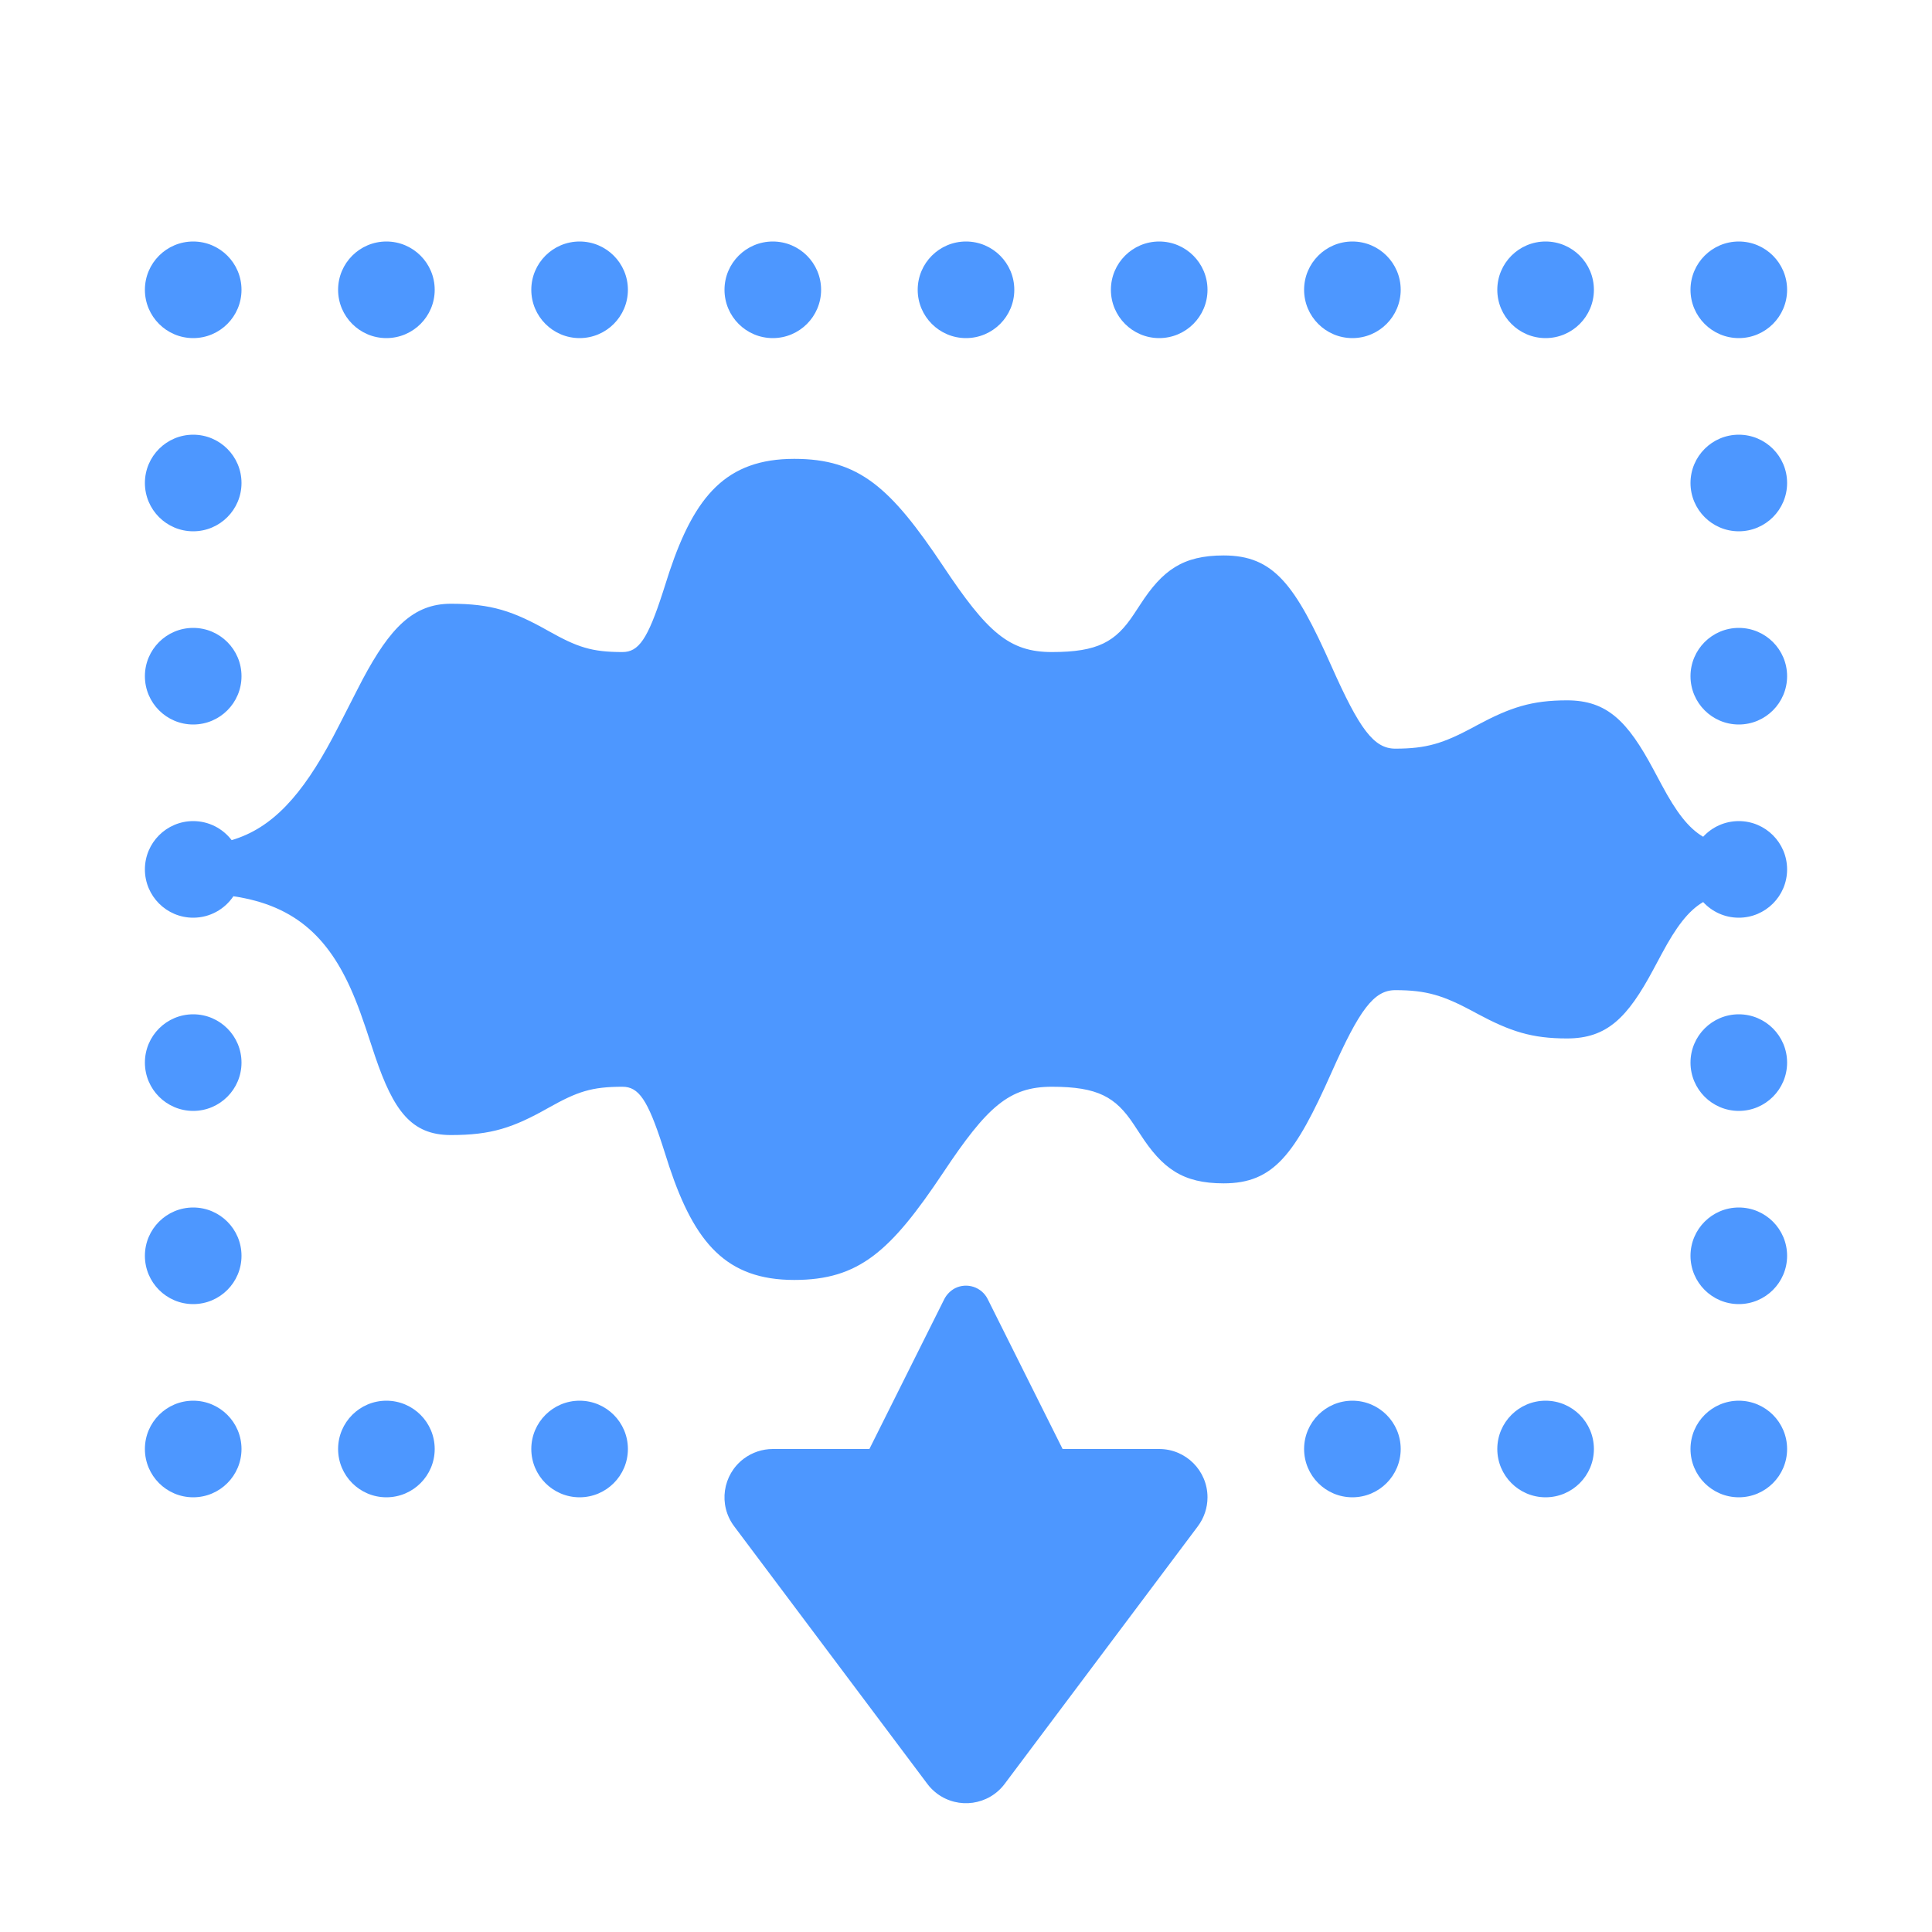
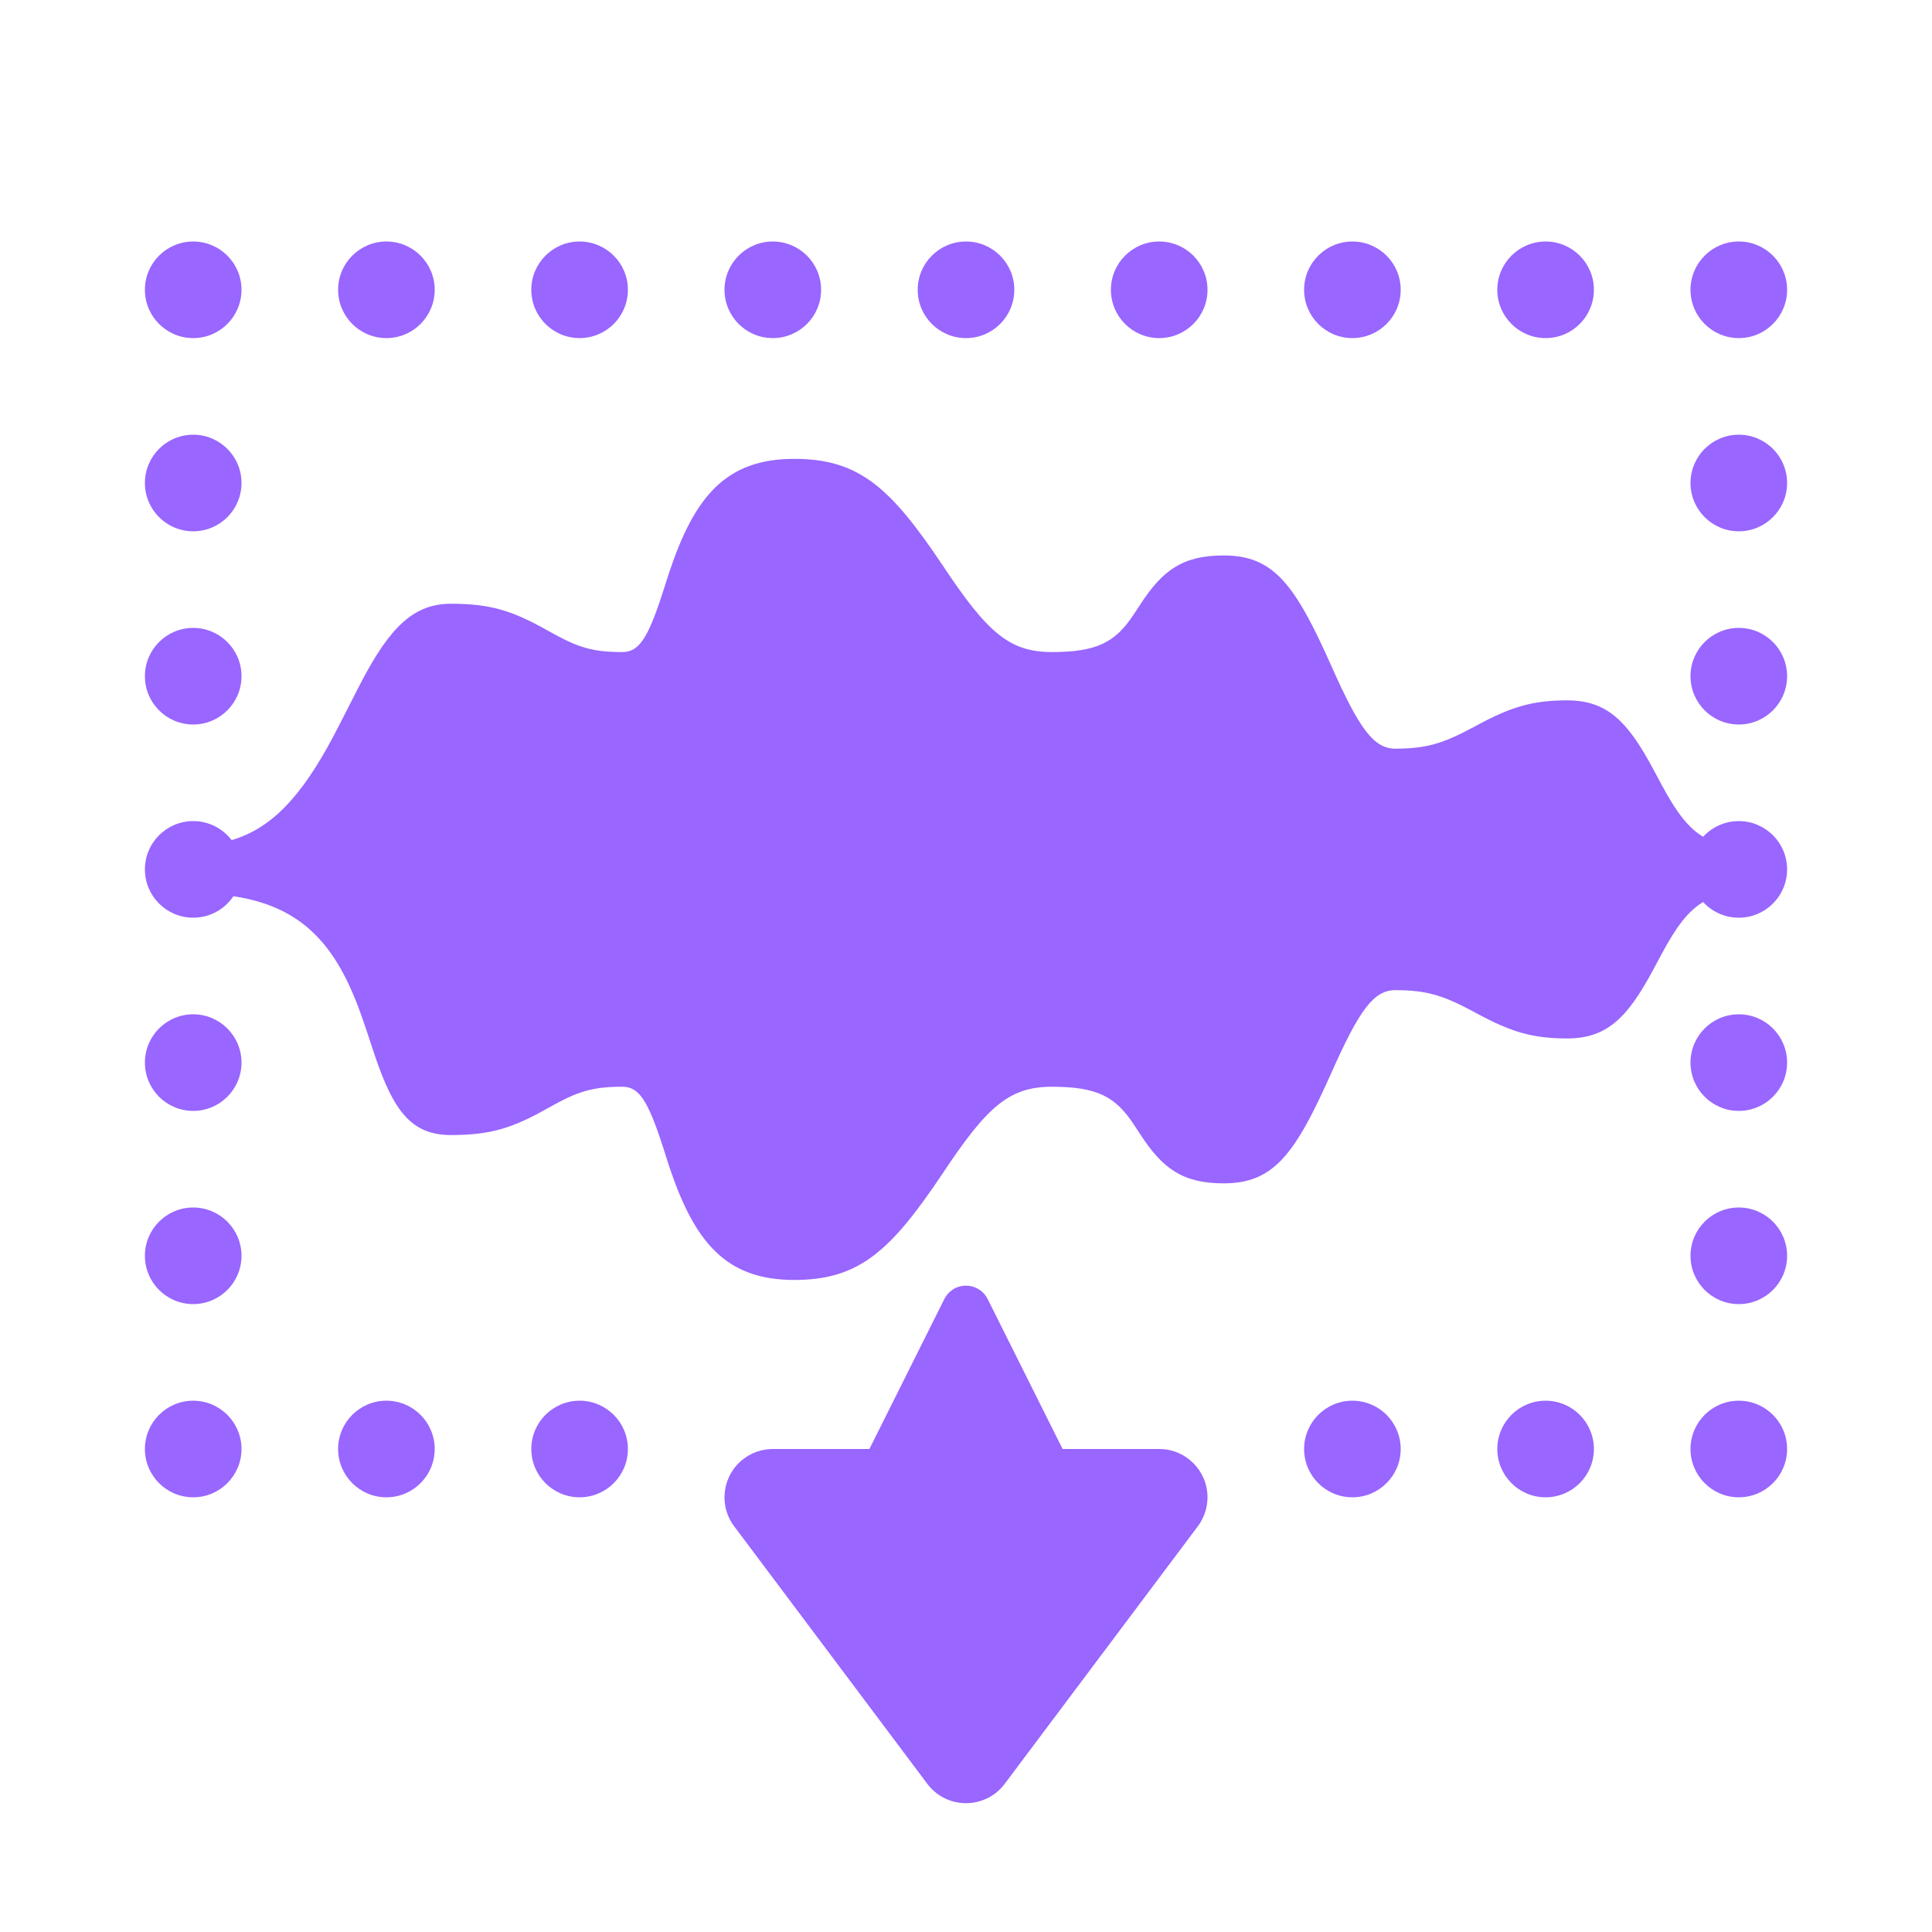
<svg xmlns="http://www.w3.org/2000/svg" width="20px" height="20px" viewBox="0 0 20 20" version="1.1">
  <g id="Sound/General/Paste" stroke="none" stroke-width="1" fill="none" fill-rule="evenodd">
-     <path d="M2.398,8.697 C2.82,8.573 3.127,8.231 3.446,7.632 C3.503,7.526 3.707,7.121 3.755,7.031 C4.037,6.502 4.278,6.25 4.667,6.25 C5.087,6.25 5.311,6.325 5.678,6.532 C5.977,6.7 6.124,6.75 6.444,6.75 C6.612,6.75 6.705,6.614 6.86,6.136 C6.893,6.031 6.912,5.974 6.929,5.921 C7.192,5.134 7.519,4.75 8.222,4.75 C8.892,4.75 9.219,5.045 9.764,5.861 C10.219,6.545 10.447,6.75 10.889,6.75 C11.366,6.75 11.549,6.643 11.736,6.361 C11.769,6.311 11.769,6.311 11.804,6.258 C12.033,5.904 12.243,5.75 12.667,5.75 C13.185,5.75 13.406,6.048 13.784,6.898 C14.073,7.548 14.222,7.75 14.444,7.75 C14.769,7.75 14.94,7.695 15.249,7.53 L15.291,7.507 C15.636,7.322 15.857,7.25 16.222,7.25 C16.637,7.25 16.849,7.466 17.116,7.965 C17.161,8.049 17.161,8.049 17.205,8.131 C17.351,8.403 17.476,8.571 17.631,8.662 C17.723,8.562 17.854,8.5 18,8.5 C18.276,8.5 18.5,8.724 18.5,9 C18.5,9.276 18.276,9.5 18,9.5 C17.854,9.5 17.723,9.438 17.631,9.338 C17.476,9.429 17.351,9.597 17.205,9.869 C17.161,9.951 17.161,9.951 17.116,10.035 C16.849,10.534 16.637,10.75 16.222,10.75 C15.857,10.75 15.636,10.678 15.291,10.493 L15.249,10.47 C14.94,10.305 14.769,10.25 14.444,10.25 C14.222,10.25 14.073,10.452 13.784,11.102 C13.406,11.952 13.185,12.25 12.667,12.25 C12.243,12.25 12.033,12.096 11.804,11.742 C11.769,11.689 11.769,11.689 11.736,11.639 C11.549,11.357 11.366,11.25 10.889,11.25 C10.447,11.25 10.219,11.455 9.764,12.139 C9.219,12.955 8.892,13.25 8.222,13.25 C7.519,13.25 7.192,12.866 6.929,12.079 C6.912,12.026 6.893,11.969 6.86,11.864 C6.705,11.386 6.612,11.25 6.444,11.25 C6.124,11.25 5.977,11.3 5.678,11.468 C5.311,11.675 5.087,11.75 4.667,11.75 C4.258,11.75 4.074,11.498 3.882,10.932 L3.785,10.639 C3.746,10.524 3.713,10.432 3.677,10.344 C3.428,9.726 3.073,9.375 2.416,9.278 C2.326,9.412 2.173,9.5 2,9.5 C1.724,9.5 1.5,9.276 1.5,9 C1.5,8.724 1.724,8.5 2,8.5 C2.162,8.5 2.306,8.577 2.398,8.697 Z M9,15 L9.776,13.447 C9.801,13.399 9.84,13.36 9.888,13.335 C10.012,13.274 10.162,13.324 10.224,13.447 L11,15 L12,15 C12.276,15 12.5,15.224 12.5,15.5 C12.5,15.608 12.465,15.713 12.4,15.8 L10.4,18.467 C10.234,18.688 9.921,18.732 9.7,18.567 C9.662,18.538 9.628,18.505 9.6,18.467 L7.6,15.8 C7.434,15.579 7.479,15.266 7.7,15.1 C7.787,15.035 7.892,15 8,15 L9,15 L9,15 Z M2,3.5 C1.724,3.5 1.5,3.276 1.5,3 C1.5,2.724 1.724,2.5 2,2.5 C2.276,2.5 2.5,2.724 2.5,3 C2.5,3.276 2.276,3.5 2,3.5 Z M4,3.5 C3.724,3.5 3.5,3.276 3.5,3 C3.5,2.724 3.724,2.5 4,2.5 C4.276,2.5 4.5,2.724 4.5,3 C4.5,3.276 4.276,3.5 4,3.5 Z M6,3.5 C5.724,3.5 5.5,3.276 5.5,3 C5.5,2.724 5.724,2.5 6,2.5 C6.276,2.5 6.5,2.724 6.5,3 C6.5,3.276 6.276,3.5 6,3.5 Z M8,3.5 C7.724,3.5 7.5,3.276 7.5,3 C7.5,2.724 7.724,2.5 8,2.5 C8.276,2.5 8.5,2.724 8.5,3 C8.5,3.276 8.276,3.5 8,3.5 Z M10,3.5 C9.724,3.5 9.5,3.276 9.5,3 C9.5,2.724 9.724,2.5 10,2.5 C10.276,2.5 10.5,2.724 10.5,3 C10.5,3.276 10.276,3.5 10,3.5 Z M12,3.5 C11.724,3.5 11.5,3.276 11.5,3 C11.5,2.724 11.724,2.5 12,2.5 C12.276,2.5 12.5,2.724 12.5,3 C12.5,3.276 12.276,3.5 12,3.5 Z M14,3.5 C13.724,3.5 13.5,3.276 13.5,3 C13.5,2.724 13.724,2.5 14,2.5 C14.276,2.5 14.5,2.724 14.5,3 C14.5,3.276 14.276,3.5 14,3.5 Z M16,3.5 C15.724,3.5 15.5,3.276 15.5,3 C15.5,2.724 15.724,2.5 16,2.5 C16.276,2.5 16.5,2.724 16.5,3 C16.5,3.276 16.276,3.5 16,3.5 Z M18,3.5 C17.724,3.5 17.5,3.276 17.5,3 C17.5,2.724 17.724,2.5 18,2.5 C18.276,2.5 18.5,2.724 18.5,3 C18.5,3.276 18.276,3.5 18,3.5 Z M18,5.5 C17.724,5.5 17.5,5.276 17.5,5 C17.5,4.724 17.724,4.5 18,4.5 C18.276,4.5 18.5,4.724 18.5,5 C18.5,5.276 18.276,5.5 18,5.5 Z M18,7.5 C17.724,7.5 17.5,7.276 17.5,7 C17.5,6.724 17.724,6.5 18,6.5 C18.276,6.5 18.5,6.724 18.5,7 C18.5,7.276 18.276,7.5 18,7.5 Z M18,11.5 C17.724,11.5 17.5,11.276 17.5,11 C17.5,10.724 17.724,10.5 18,10.5 C18.276,10.5 18.5,10.724 18.5,11 C18.5,11.276 18.276,11.5 18,11.5 Z M18,13.5 C17.724,13.5 17.5,13.276 17.5,13 C17.5,12.724 17.724,12.5 18,12.5 C18.276,12.5 18.5,12.724 18.5,13 C18.5,13.276 18.276,13.5 18,13.5 Z M18,15.5 C17.724,15.5 17.5,15.276 17.5,15 C17.5,14.724 17.724,14.5 18,14.5 C18.276,14.5 18.5,14.724 18.5,15 C18.5,15.276 18.276,15.5 18,15.5 Z M16,15.5 C15.724,15.5 15.5,15.276 15.5,15 C15.5,14.724 15.724,14.5 16,14.5 C16.276,14.5 16.5,14.724 16.5,15 C16.5,15.276 16.276,15.5 16,15.5 Z M14,15.5 C13.724,15.5 13.5,15.276 13.5,15 C13.5,14.724 13.724,14.5 14,14.5 C14.276,14.5 14.5,14.724 14.5,15 C14.5,15.276 14.276,15.5 14,15.5 Z M4,15.5 C3.724,15.5 3.5,15.276 3.5,15 C3.5,14.724 3.724,14.5 4,14.5 C4.276,14.5 4.5,14.724 4.5,15 C4.5,15.276 4.276,15.5 4,15.5 Z M6,15.5 C5.724,15.5 5.5,15.276 5.5,15 C5.5,14.724 5.724,14.5 6,14.5 C6.276,14.5 6.5,14.724 6.5,15 C6.5,15.276 6.276,15.5 6,15.5 Z M2,15.5 C1.724,15.5 1.5,15.276 1.5,15 C1.5,14.724 1.724,14.5 2,14.5 C2.276,14.5 2.5,14.724 2.5,15 C2.5,15.276 2.276,15.5 2,15.5 Z M2,13.5 C1.724,13.5 1.5,13.276 1.5,13 C1.5,12.724 1.724,12.5 2,12.5 C2.276,12.5 2.5,12.724 2.5,13 C2.5,13.276 2.276,13.5 2,13.5 Z M2,11.5 C1.724,11.5 1.5,11.276 1.5,11 C1.5,10.724 1.724,10.5 2,10.5 C2.276,10.5 2.5,10.724 2.5,11 C2.5,11.276 2.276,11.5 2,11.5 Z M2,7.5 C1.724,7.5 1.5,7.276 1.5,7 C1.5,6.724 1.724,6.5 2,6.5 C2.276,6.5 2.5,6.724 2.5,7 C2.5,7.276 2.276,7.5 2,7.5 Z M2,5.5 C1.724,5.5 1.5,5.276 1.5,5 C1.5,4.724 1.724,4.5 2,4.5 C2.276,4.5 2.5,4.724 2.5,5 C2.5,5.276 2.276,5.5 2,5.5 Z" id="Shape" fill="#4D97FF" fill-rule="nonzero" />
+     <path d="M2.398,8.697 C2.82,8.573 3.127,8.231 3.446,7.632 C3.503,7.526 3.707,7.121 3.755,7.031 C4.037,6.502 4.278,6.25 4.667,6.25 C5.087,6.25 5.311,6.325 5.678,6.532 C5.977,6.7 6.124,6.75 6.444,6.75 C6.612,6.75 6.705,6.614 6.86,6.136 C6.893,6.031 6.912,5.974 6.929,5.921 C7.192,5.134 7.519,4.75 8.222,4.75 C8.892,4.75 9.219,5.045 9.764,5.861 C10.219,6.545 10.447,6.75 10.889,6.75 C11.366,6.75 11.549,6.643 11.736,6.361 C11.769,6.311 11.769,6.311 11.804,6.258 C12.033,5.904 12.243,5.75 12.667,5.75 C13.185,5.75 13.406,6.048 13.784,6.898 C14.073,7.548 14.222,7.75 14.444,7.75 C14.769,7.75 14.94,7.695 15.249,7.53 L15.291,7.507 C15.636,7.322 15.857,7.25 16.222,7.25 C16.637,7.25 16.849,7.466 17.116,7.965 C17.161,8.049 17.161,8.049 17.205,8.131 C17.351,8.403 17.476,8.571 17.631,8.662 C17.723,8.562 17.854,8.5 18,8.5 C18.276,8.5 18.5,8.724 18.5,9 C18.5,9.276 18.276,9.5 18,9.5 C17.854,9.5 17.723,9.438 17.631,9.338 C17.476,9.429 17.351,9.597 17.205,9.869 C17.161,9.951 17.161,9.951 17.116,10.035 C16.849,10.534 16.637,10.75 16.222,10.75 C15.857,10.75 15.636,10.678 15.291,10.493 L15.249,10.47 C14.94,10.305 14.769,10.25 14.444,10.25 C14.222,10.25 14.073,10.452 13.784,11.102 C13.406,11.952 13.185,12.25 12.667,12.25 C12.243,12.25 12.033,12.096 11.804,11.742 C11.769,11.689 11.769,11.689 11.736,11.639 C11.549,11.357 11.366,11.25 10.889,11.25 C10.447,11.25 10.219,11.455 9.764,12.139 C9.219,12.955 8.892,13.25 8.222,13.25 C7.519,13.25 7.192,12.866 6.929,12.079 C6.912,12.026 6.893,11.969 6.86,11.864 C6.705,11.386 6.612,11.25 6.444,11.25 C6.124,11.25 5.977,11.3 5.678,11.468 C5.311,11.675 5.087,11.75 4.667,11.75 C4.258,11.75 4.074,11.498 3.882,10.932 L3.785,10.639 C3.746,10.524 3.713,10.432 3.677,10.344 C3.428,9.726 3.073,9.375 2.416,9.278 C2.326,9.412 2.173,9.5 2,9.5 C1.724,9.5 1.5,9.276 1.5,9 C1.5,8.724 1.724,8.5 2,8.5 C2.162,8.5 2.306,8.577 2.398,8.697 Z M9,15 L9.776,13.447 C9.801,13.399 9.84,13.36 9.888,13.335 C10.012,13.274 10.162,13.324 10.224,13.447 L11,15 L12,15 C12.276,15 12.5,15.224 12.5,15.5 C12.5,15.608 12.465,15.713 12.4,15.8 L10.4,18.467 C10.234,18.688 9.921,18.732 9.7,18.567 C9.662,18.538 9.628,18.505 9.6,18.467 L7.6,15.8 C7.434,15.579 7.479,15.266 7.7,15.1 C7.787,15.035 7.892,15 8,15 L9,15 L9,15 Z M2,3.5 C1.724,3.5 1.5,3.276 1.5,3 C1.5,2.724 1.724,2.5 2,2.5 C2.276,2.5 2.5,2.724 2.5,3 C2.5,3.276 2.276,3.5 2,3.5 Z M4,3.5 C3.724,3.5 3.5,3.276 3.5,3 C3.5,2.724 3.724,2.5 4,2.5 C4.276,2.5 4.5,2.724 4.5,3 C4.5,3.276 4.276,3.5 4,3.5 Z M6,3.5 C5.724,3.5 5.5,3.276 5.5,3 C5.5,2.724 5.724,2.5 6,2.5 C6.276,2.5 6.5,2.724 6.5,3 C6.5,3.276 6.276,3.5 6,3.5 Z M8,3.5 C7.724,3.5 7.5,3.276 7.5,3 C7.5,2.724 7.724,2.5 8,2.5 C8.276,2.5 8.5,2.724 8.5,3 C8.5,3.276 8.276,3.5 8,3.5 Z M10,3.5 C9.724,3.5 9.5,3.276 9.5,3 C9.5,2.724 9.724,2.5 10,2.5 C10.276,2.5 10.5,2.724 10.5,3 C10.5,3.276 10.276,3.5 10,3.5 Z M12,3.5 C11.724,3.5 11.5,3.276 11.5,3 C11.5,2.724 11.724,2.5 12,2.5 C12.276,2.5 12.5,2.724 12.5,3 C12.5,3.276 12.276,3.5 12,3.5 Z M14,3.5 C13.724,3.5 13.5,3.276 13.5,3 C13.5,2.724 13.724,2.5 14,2.5 C14.276,2.5 14.5,2.724 14.5,3 C14.5,3.276 14.276,3.5 14,3.5 Z M16,3.5 C15.724,3.5 15.5,3.276 15.5,3 C15.5,2.724 15.724,2.5 16,2.5 C16.276,2.5 16.5,2.724 16.5,3 C16.5,3.276 16.276,3.5 16,3.5 Z M18,3.5 C17.724,3.5 17.5,3.276 17.5,3 C17.5,2.724 17.724,2.5 18,2.5 C18.276,2.5 18.5,2.724 18.5,3 C18.5,3.276 18.276,3.5 18,3.5 Z M18,5.5 C17.724,5.5 17.5,5.276 17.5,5 C17.5,4.724 17.724,4.5 18,4.5 C18.276,4.5 18.5,4.724 18.5,5 C18.5,5.276 18.276,5.5 18,5.5 Z M18,7.5 C17.724,7.5 17.5,7.276 17.5,7 C17.5,6.724 17.724,6.5 18,6.5 C18.276,6.5 18.5,6.724 18.5,7 C18.5,7.276 18.276,7.5 18,7.5 Z M18,11.5 C17.724,11.5 17.5,11.276 17.5,11 C17.5,10.724 17.724,10.5 18,10.5 C18.276,10.5 18.5,10.724 18.5,11 C18.5,11.276 18.276,11.5 18,11.5 Z M18,13.5 C17.724,13.5 17.5,13.276 17.5,13 C17.5,12.724 17.724,12.5 18,12.5 C18.276,12.5 18.5,12.724 18.5,13 C18.5,13.276 18.276,13.5 18,13.5 Z M18,15.5 C17.724,15.5 17.5,15.276 17.5,15 C17.5,14.724 17.724,14.5 18,14.5 C18.276,14.5 18.5,14.724 18.5,15 C18.5,15.276 18.276,15.5 18,15.5 Z M16,15.5 C15.724,15.5 15.5,15.276 15.5,15 C15.5,14.724 15.724,14.5 16,14.5 C16.276,14.5 16.5,14.724 16.5,15 C16.5,15.276 16.276,15.5 16,15.5 Z M14,15.5 C13.724,15.5 13.5,15.276 13.5,15 C13.5,14.724 13.724,14.5 14,14.5 C14.276,14.5 14.5,14.724 14.5,15 C14.5,15.276 14.276,15.5 14,15.5 Z M4,15.5 C3.724,15.5 3.5,15.276 3.5,15 C3.5,14.724 3.724,14.5 4,14.5 C4.276,14.5 4.5,14.724 4.5,15 C4.5,15.276 4.276,15.5 4,15.5 Z M6,15.5 C5.724,15.5 5.5,15.276 5.5,15 C5.5,14.724 5.724,14.5 6,14.5 C6.276,14.5 6.5,14.724 6.5,15 C6.5,15.276 6.276,15.5 6,15.5 Z M2,15.5 C1.724,15.5 1.5,15.276 1.5,15 C1.5,14.724 1.724,14.5 2,14.5 C2.276,14.5 2.5,14.724 2.5,15 C2.5,15.276 2.276,15.5 2,15.5 Z M2,13.5 C1.724,13.5 1.5,13.276 1.5,13 C1.5,12.724 1.724,12.5 2,12.5 C2.276,12.5 2.5,12.724 2.5,13 C2.5,13.276 2.276,13.5 2,13.5 Z M2,11.5 C1.724,11.5 1.5,11.276 1.5,11 C1.5,10.724 1.724,10.5 2,10.5 C2.276,10.5 2.5,10.724 2.5,11 C2.5,11.276 2.276,11.5 2,11.5 Z M2,7.5 C1.724,7.5 1.5,7.276 1.5,7 C1.5,6.724 1.724,6.5 2,6.5 C2.276,6.5 2.5,6.724 2.5,7 C2.5,7.276 2.276,7.5 2,7.5 Z M2,5.5 C1.724,5.5 1.5,5.276 1.5,5 C1.5,4.724 1.724,4.5 2,4.5 C2.276,4.5 2.5,4.724 2.5,5 C2.5,5.276 2.276,5.5 2,5.5 Z" id="Shape" fill="#9966ff" fill-rule="nonzero" />
  </g>
</svg>
